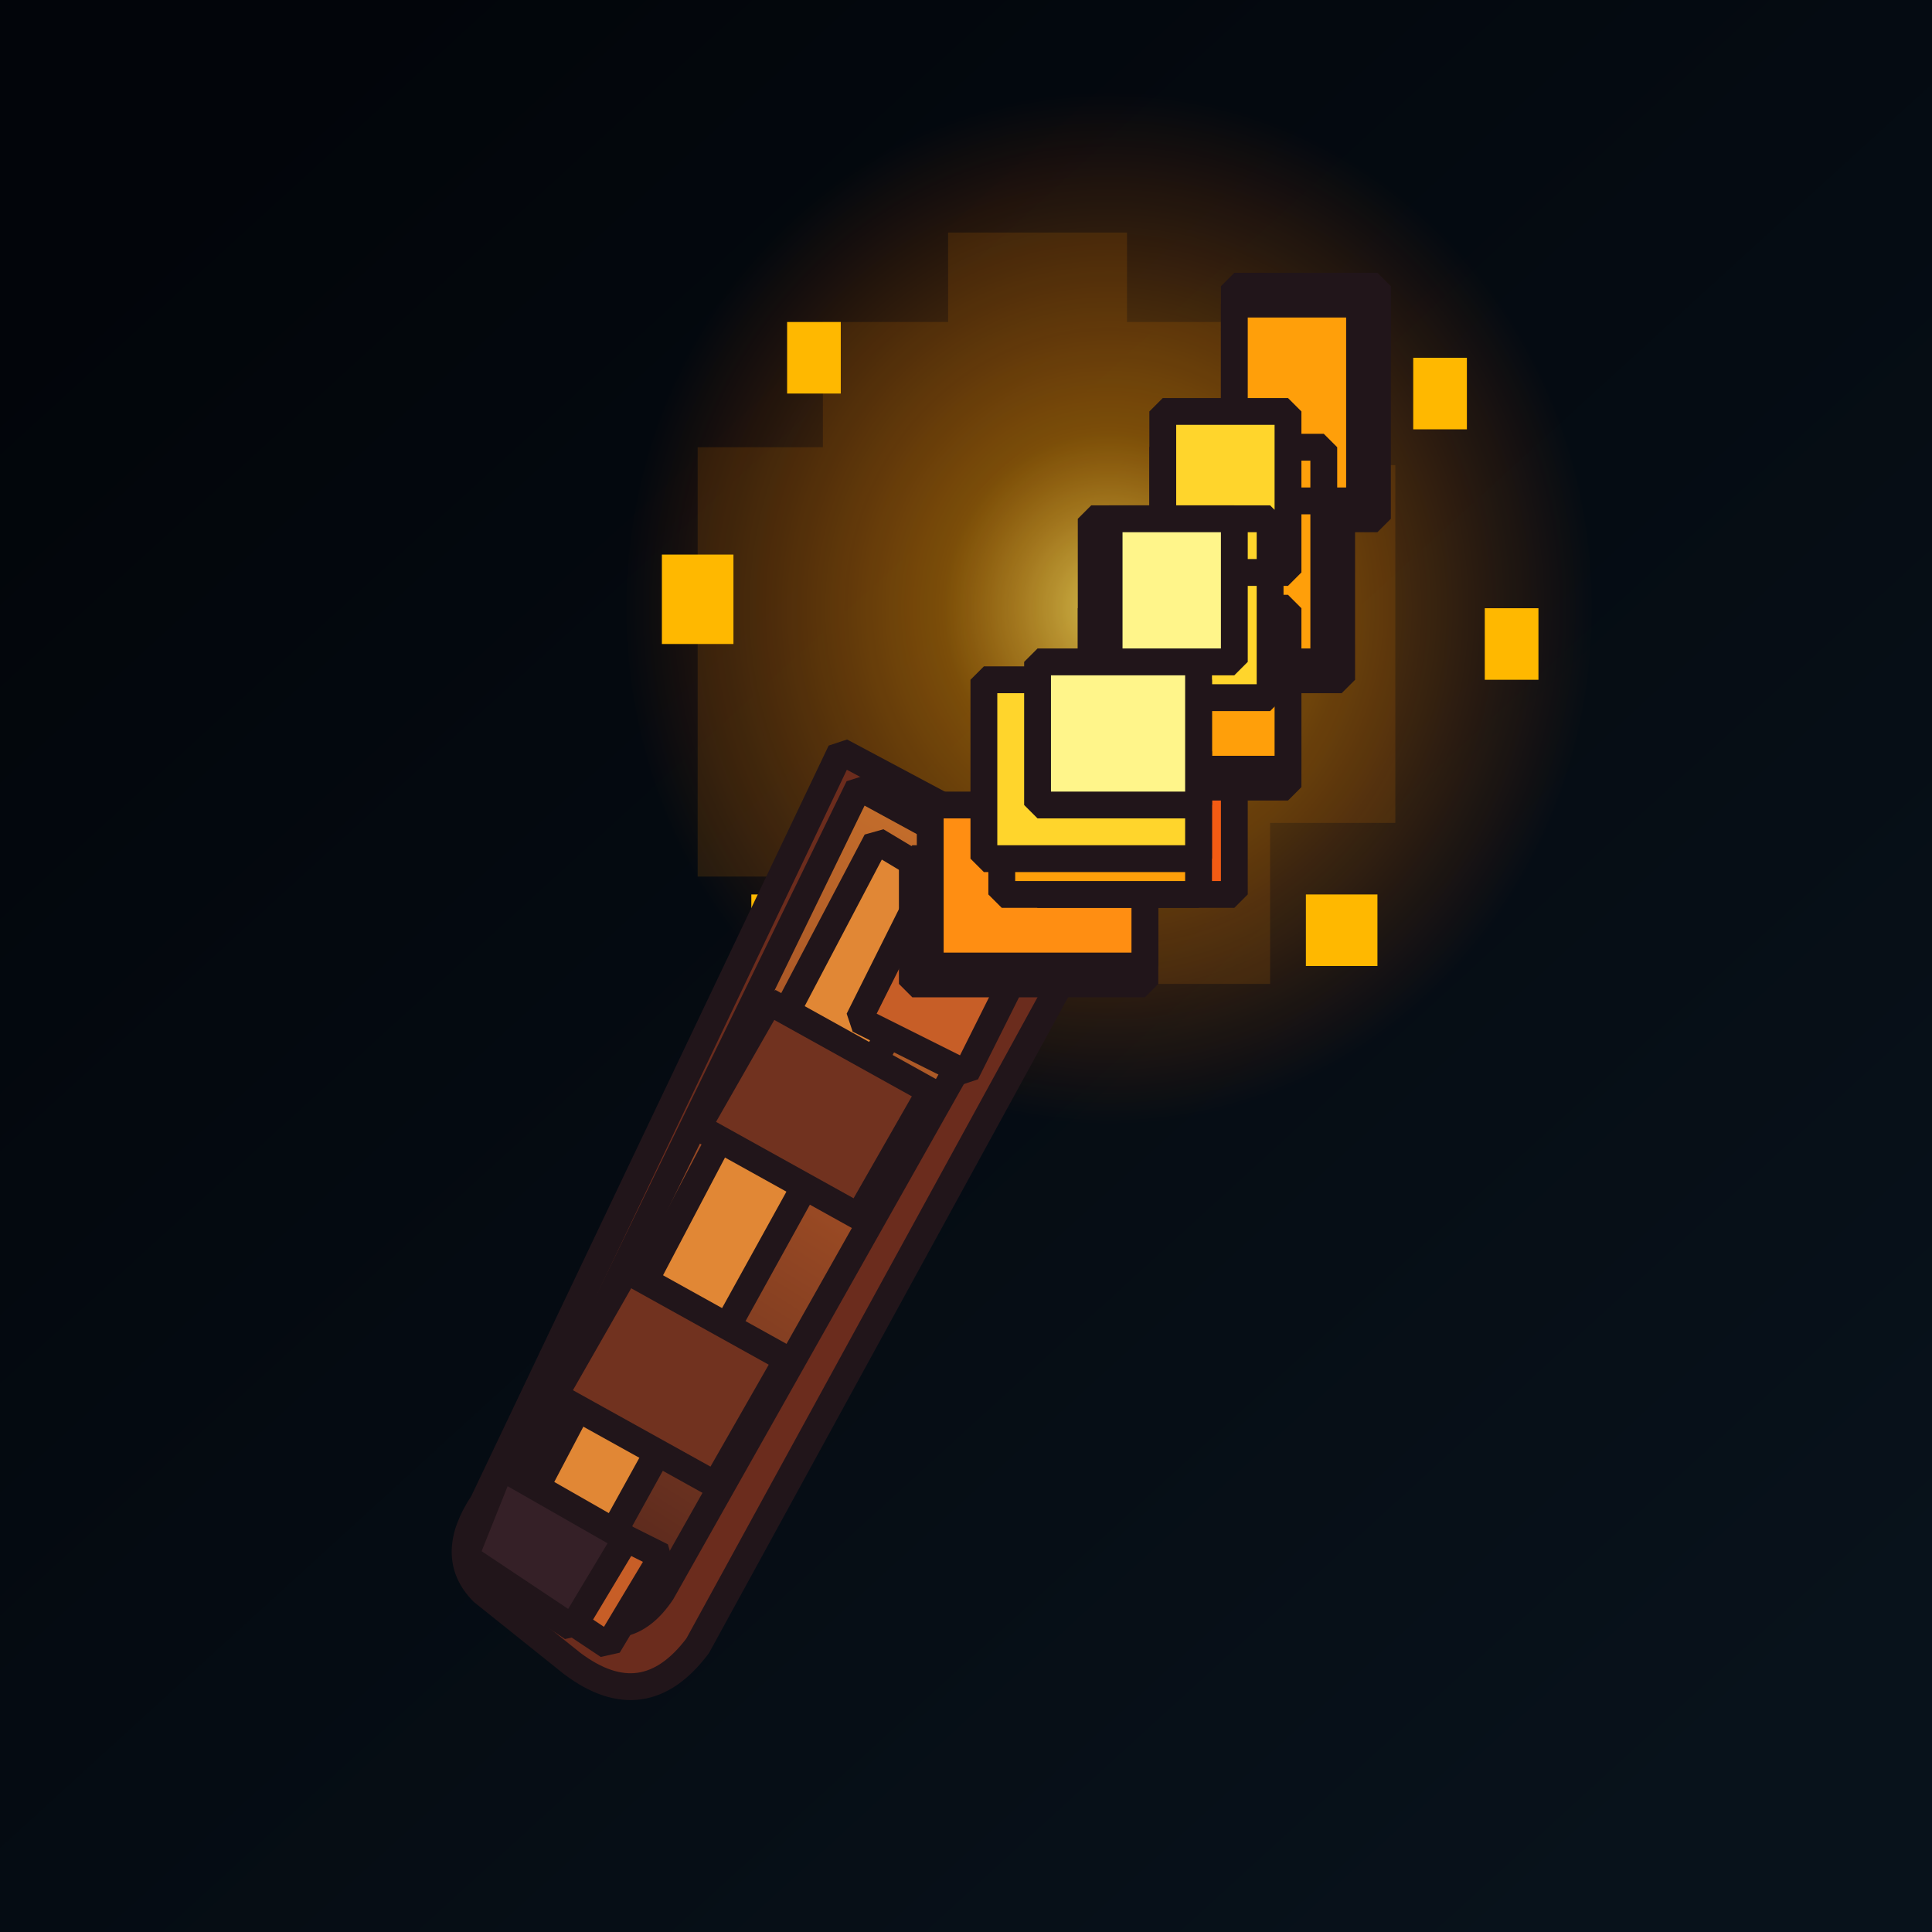
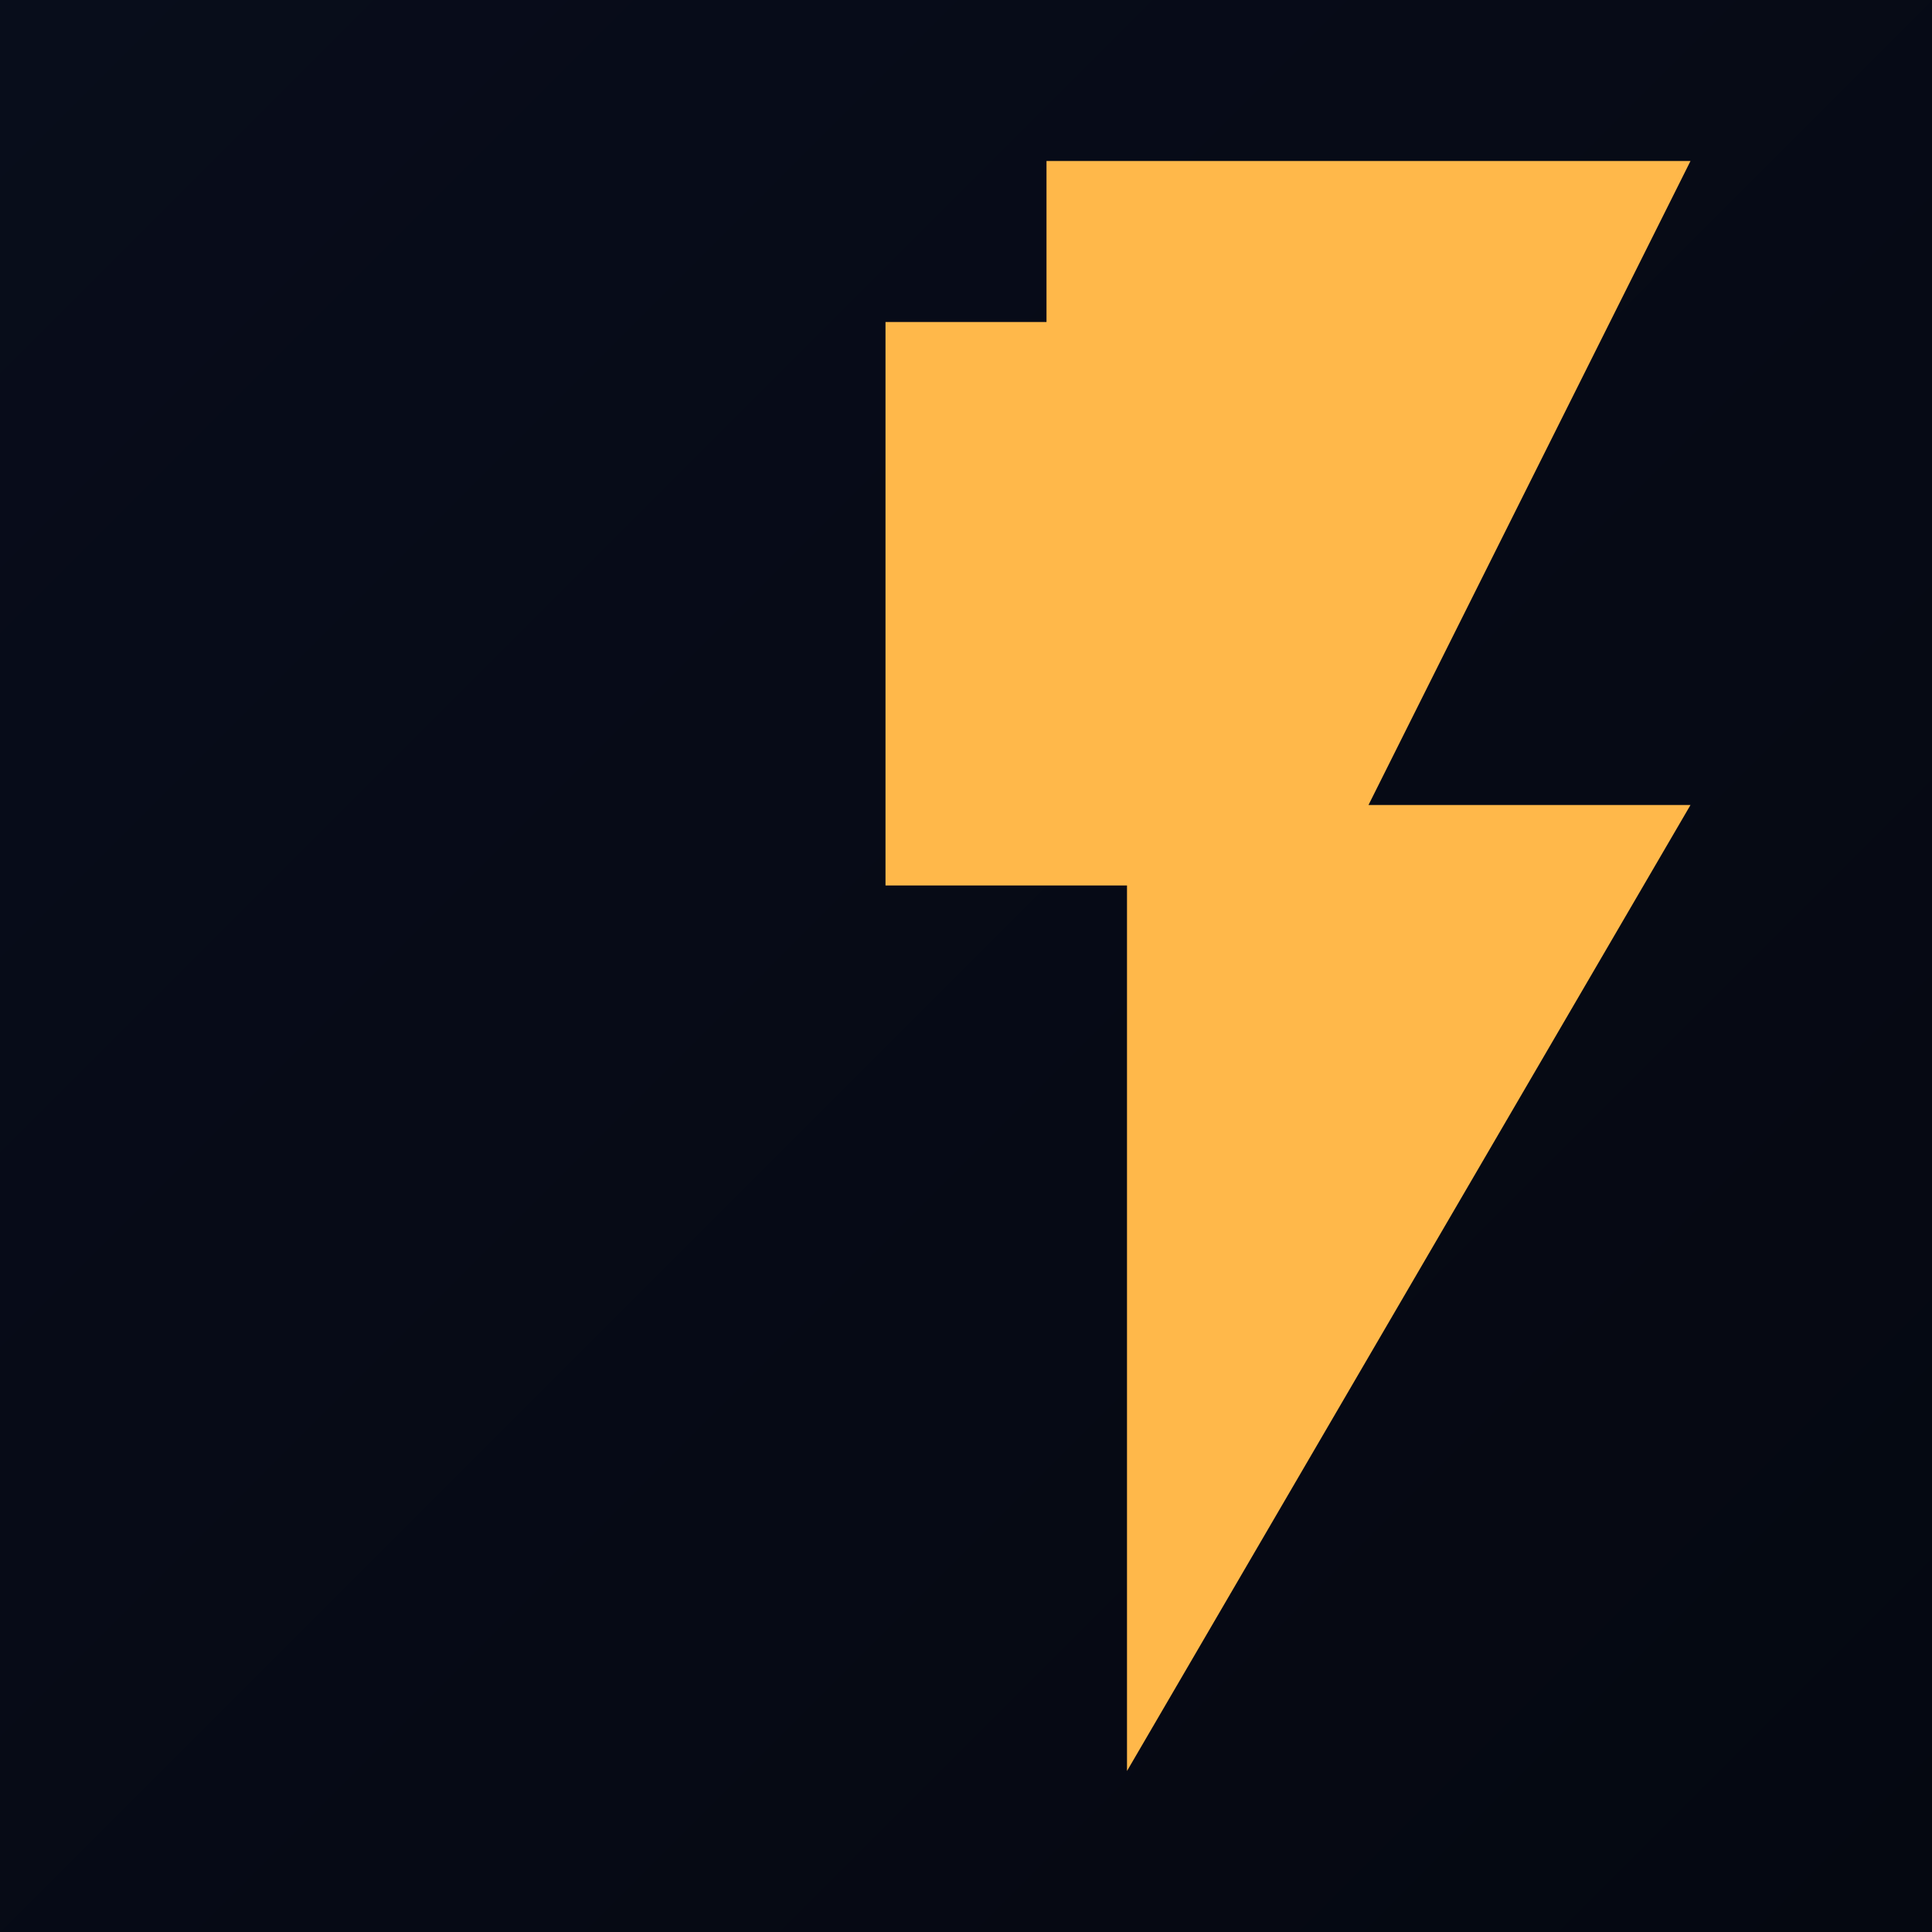
<svg xmlns="http://www.w3.org/2000/svg" viewBox="0 0 108 108">
  <defs>
-     <linearGradient id="background" x1="12" y1="8" x2="96" y2="100" gradientUnits="userSpaceOnUse">
-       <stop stop-color="#02050A" />
-       <stop offset="1" stop-color="#08121B" />
+     <linearGradient id="background" x1="0" y1="0" x2="1" y2="1">
+       <stop stop-color="#080D1B" />
+       <stop offset="1" stop-color="#050811" />
    </linearGradient>
-     <linearGradient id="wood" x1="31" y1="87" x2="59" y2="42" gradientUnits="userSpaceOnUse">
-       <stop stop-color="#54261D" />
-       <stop offset=".48" stop-color="#9C4B24" />
-       <stop offset="1" stop-color="#D27A2E" />
-     </linearGradient>
-     <radialGradient id="glow">
-       <stop stop-color="#FFF36D" stop-opacity=".8" />
-       <stop offset=".34" stop-color="#FF9D00" stop-opacity=".4" />
-       <stop offset="1" stop-color="#FF5A00" stop-opacity="0" />
-     </radialGradient>
  </defs>
  <rect width="108" height="108" fill="url(#background)" />
-   <g id="glow">
-     <ellipse cx="62" cy="34" rx="27" ry="29" fill="url(#glow)" />
-     <path fill="#FF8A00" opacity=".13" d="M39 25h7v-7h7v-5h10v5h8v8h7v20H71v9H48v-6h-9z" />
-   </g>
-   <g id="embers" fill="#FFB800">
-     <path d="M44 18h3v4h-3z" />
-     <path d="M79 20h3v4h-3z" />
-     <path d="M37 31h4v5h-4z" />
-     <path d="M83 34h3v4h-3z" />
-     <path d="M73 50h4v4h-4z" />
-     <path d="M42 50h3v4h-3z" />
-   </g>
-   <g id="torch" stroke="#21151A" stroke-width="1.5" stroke-linejoin="bevel">
-     <path fill="#6B2C1D" d="M47 42l15 8-23 42q-3 4-7 1l-5-4q-2-2 0-5z" />
-     <path fill="url(#wood)" d="M48 44l11 6-22 39q-2 3-5 1l-4-3q-1-1 1-4z" />
-     <path fill="#E18735" d="M49 47l5 3-21 38-4-3z" />
-     <path fill="#71321F" d="M43 56l9 5-4 7-9-5zM35 71l9 5-4 7-9-5z" />
-     <path fill="#C75E27" d="M51 51l6 3-3 6-6-3zM31 84l6 3-3 5-6-4z" />
-     <path fill="#352027" d="M28 82l7 4-3 5-6-4z" />
-     <path fill="#F05A18" d="M51 48h13v7H51z" />
-     <path fill="#FF8E12" d="M52 45h12v9H52z" />
-     <path fill="#F35B13" d="M58 43h11v7H58zM62 36h10v8H62zM66 26h9v12H66zM69 16h8v13H69z" />
-     <path fill="#FF9F0A" d="M56 42h11v8H56zM61 34h11v9H61zM65 25h9v12H65zM69 17h7v11H69z" />
-     <path fill="#FFD52C" d="M55 38h12v10H55zM61 29h10v10H61zM65 23h7v9H65z" />
-     <path fill="#FFF58A" d="M58 37h9v8H58zM62 29h7v8H62z" />
-   </g>
+   <path fill="#FFB84A" d="M31.5 9h27v9h-9v31.5H63V99l31.5-54h-18L94.5 9z" />
</svg>
